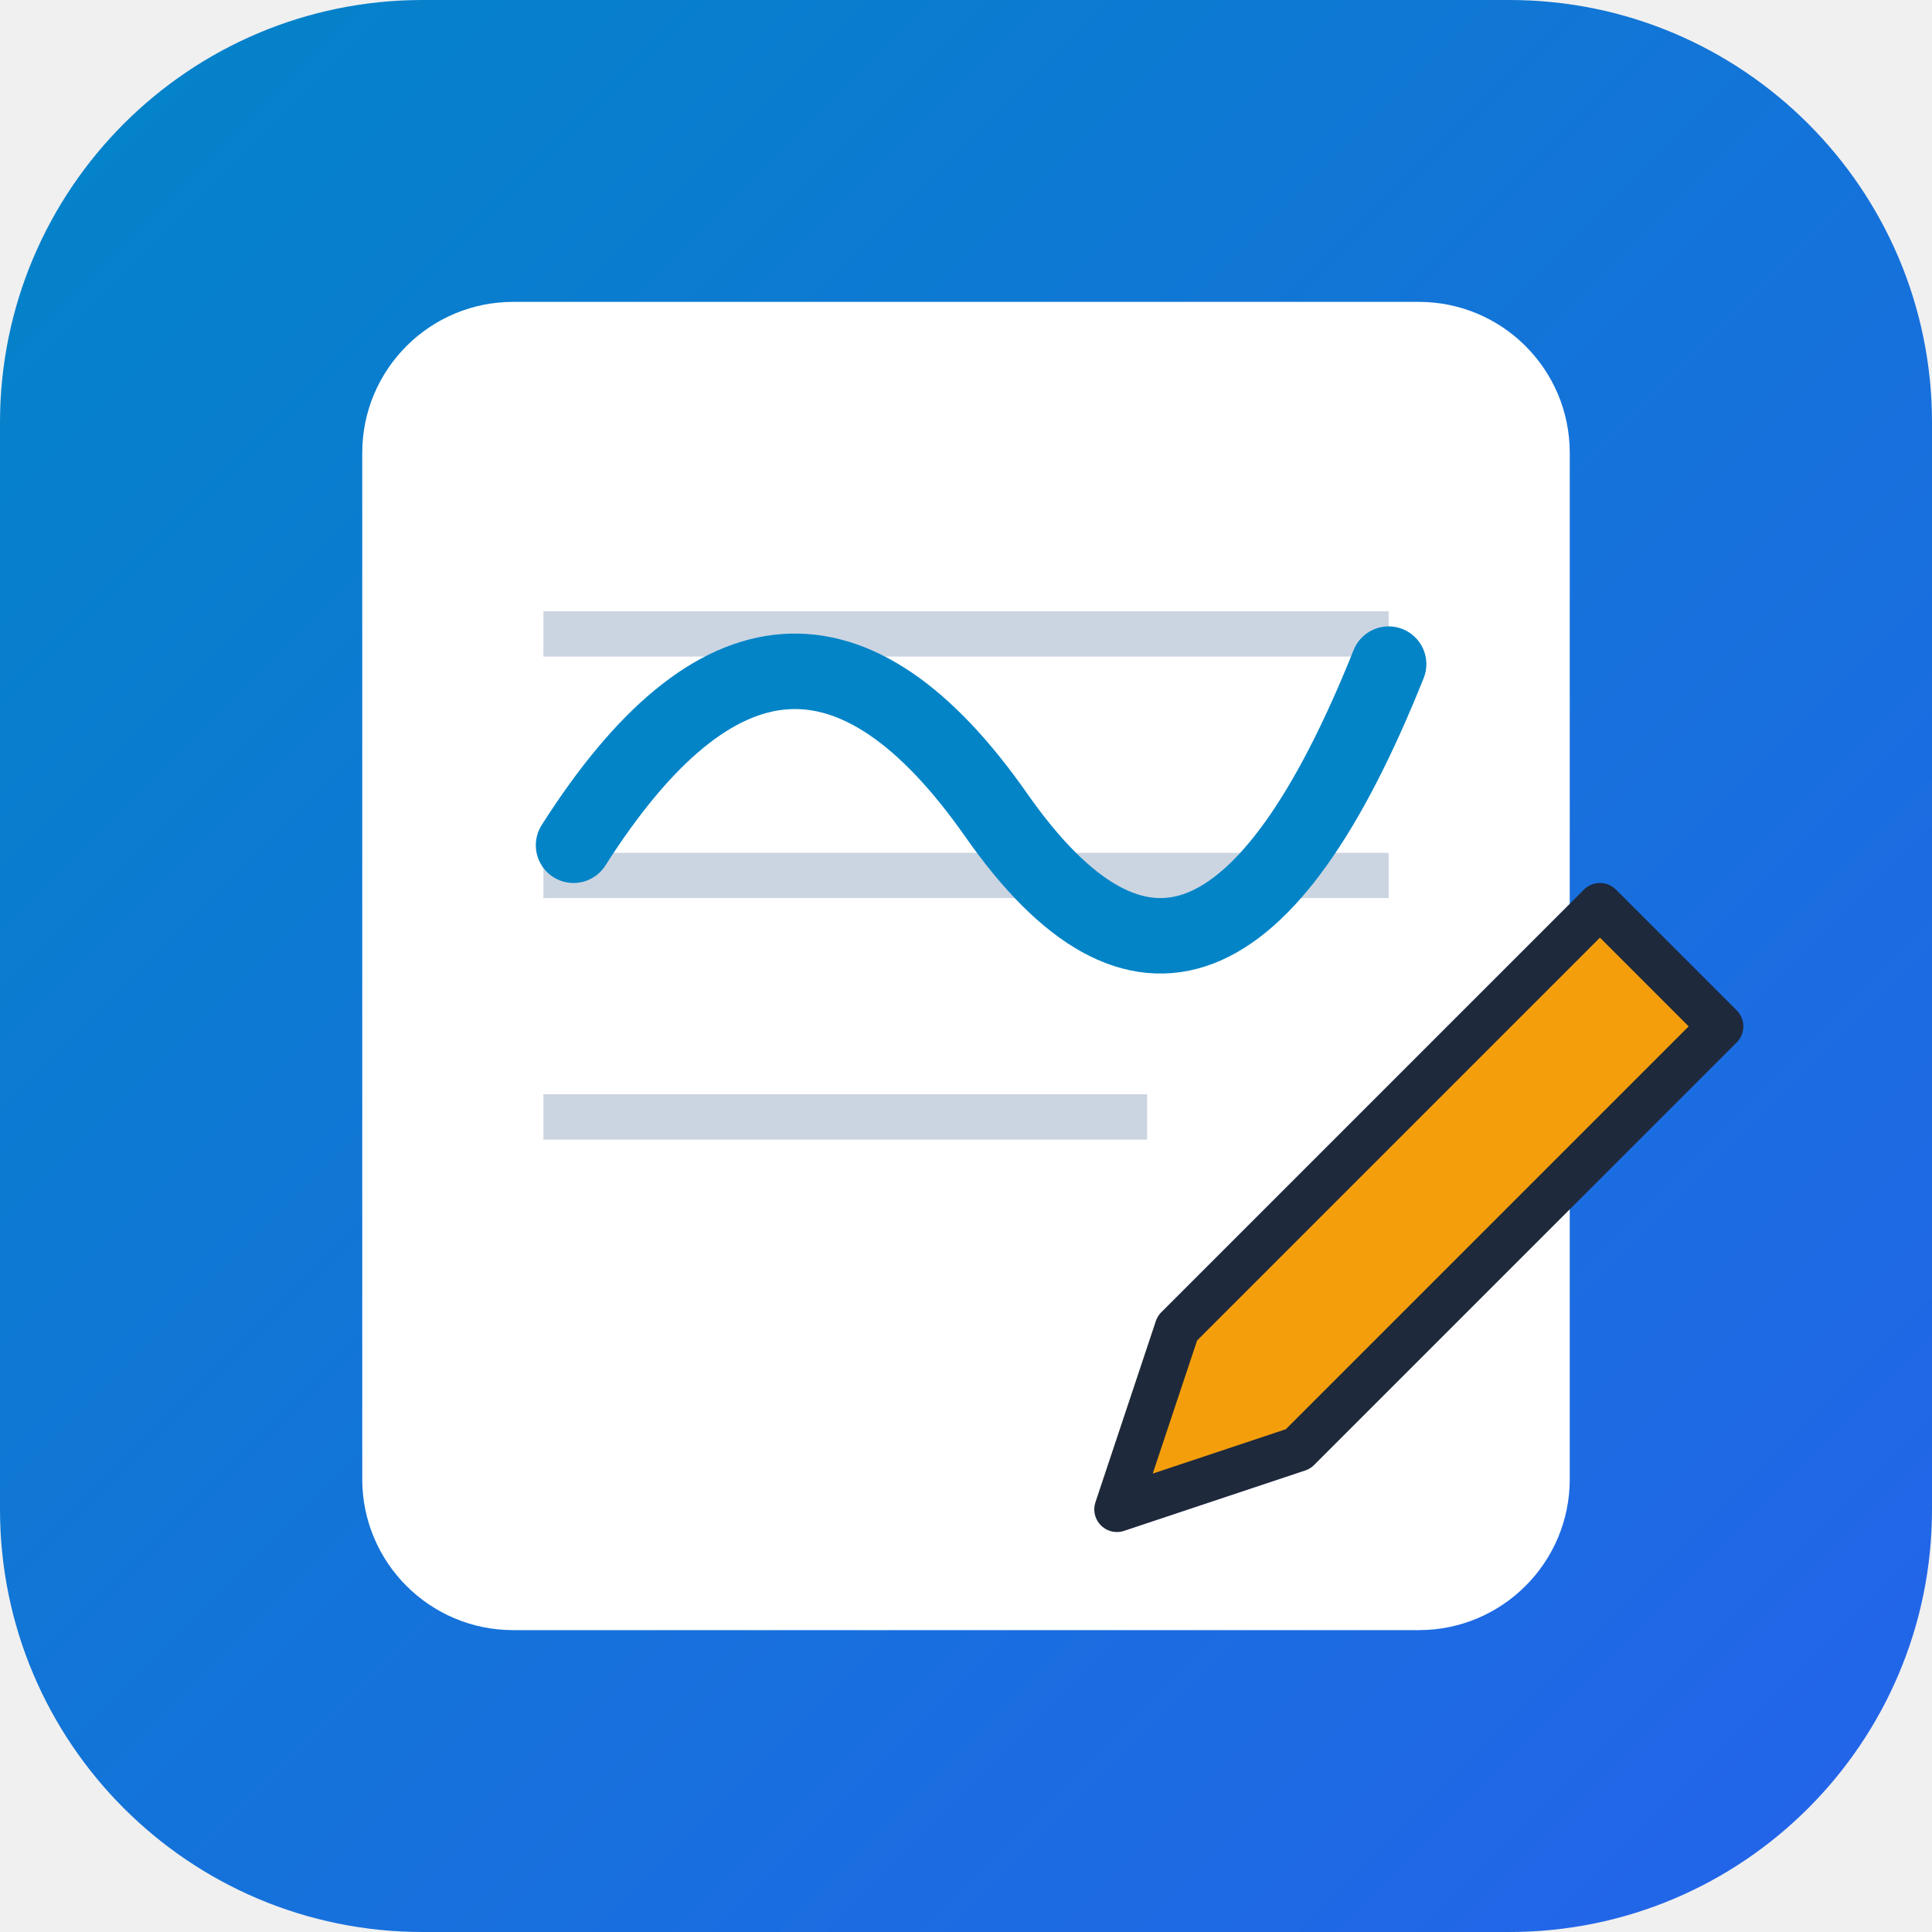
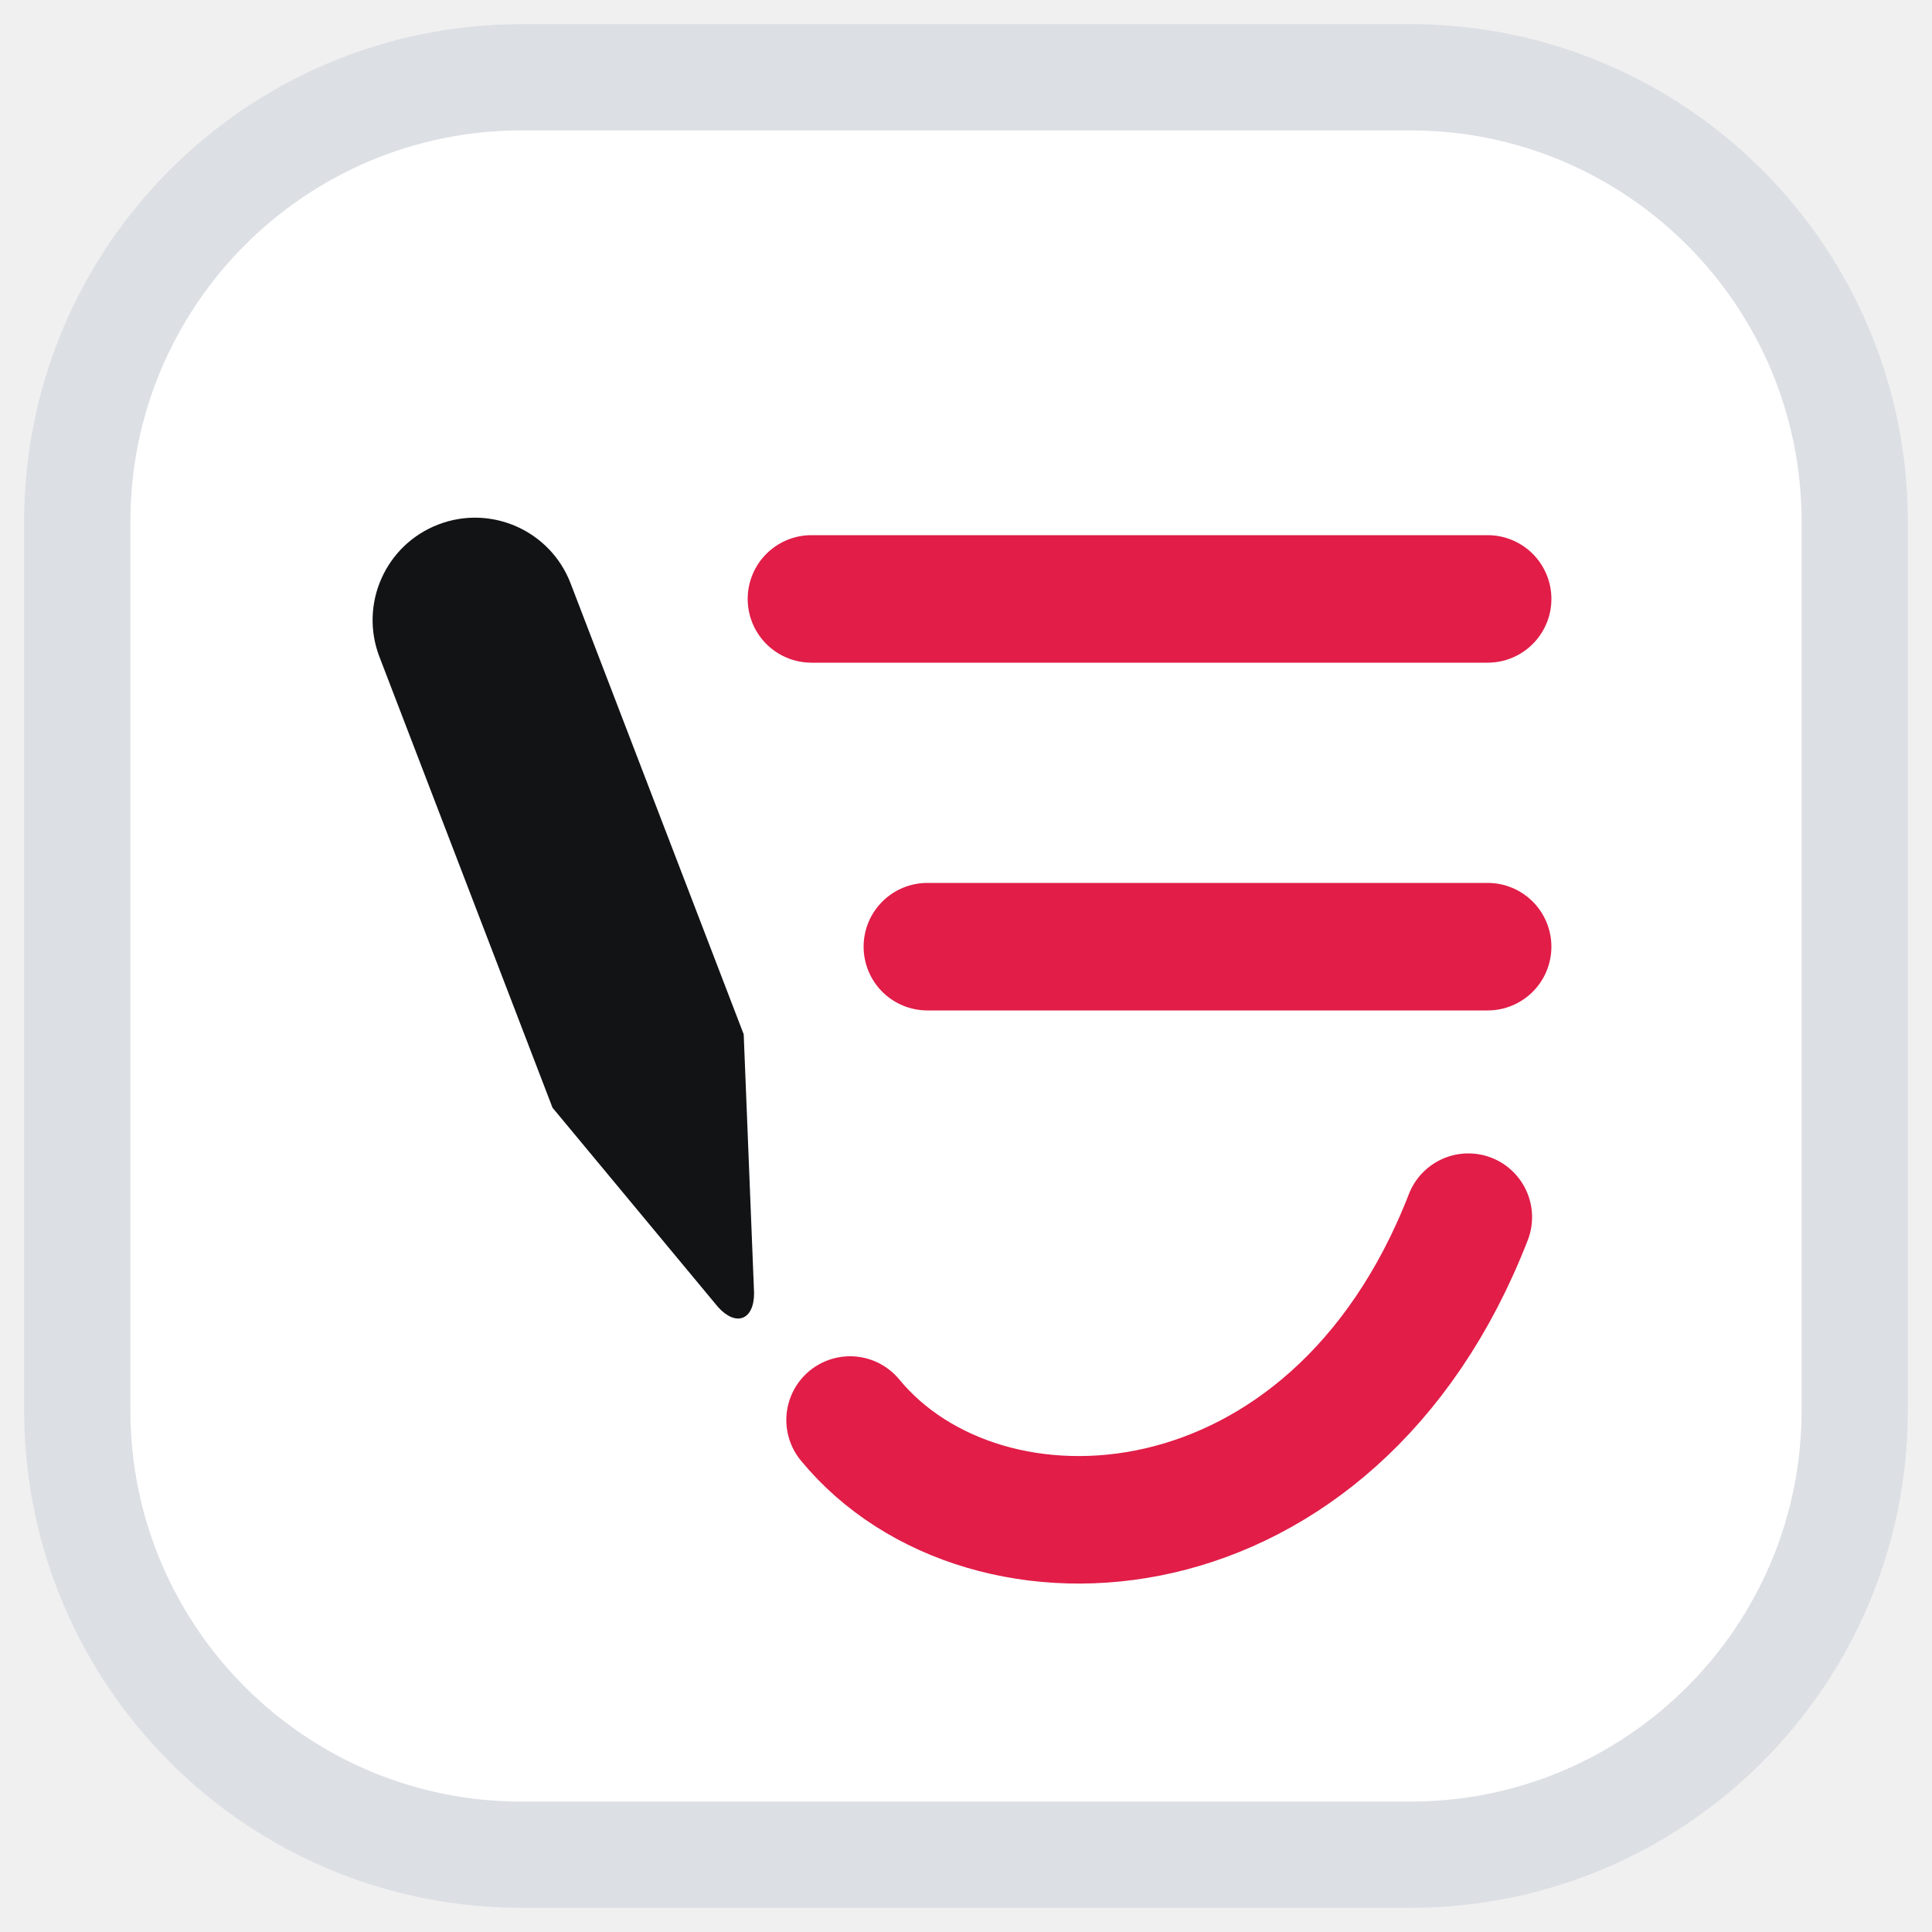
- <svg xmlns="http://www.w3.org/2000/svg" viewBox="0 0 128 128">
-   <defs>
-     <linearGradient id="bg" x1="0" y1="0" x2="1" y2="1">
-       <stop offset="0%" stop-color="#0284c7" />
-       <stop offset="100%" stop-color="#2563eb" />
-     </linearGradient>
-   </defs>
-   <rect width="128" height="128" rx="28" fill="url(#bg)" />
-   <rect x="24" y="20" width="80" height="88" rx="10" fill="#ffffff" />
-   <line x1="36" y1="42" x2="92" y2="42" stroke="#cbd5e1" stroke-width="3" />
-   <line x1="36" y1="58" x2="92" y2="58" stroke="#cbd5e1" stroke-width="3" />
-   <line x1="36" y1="74" x2="76" y2="74" stroke="#cbd5e1" stroke-width="3" />
-   <path d="M 38 56 Q 52 34 66 54 T 92 44" fill="none" stroke="#0284c7" stroke-width="5" stroke-linecap="round" />
-   <path d="M 78 88 L 106 60 L 114 68 L 86 96 L 74 100 Z" fill="#f59e0b" stroke="#1e293b" stroke-width="3" stroke-linejoin="round" />
+ <svg xmlns="http://www.w3.org/2000/svg" viewBox="0 0 100 100" fill="none">
+   <rect x="4" y="4" width="92" height="92" rx="23" fill="#ffffff" stroke="#dcdfe4" stroke-width="5.5" />
+   <line x1="42" y1="31" x2="77" y2="31" stroke="#e11d48" stroke-width="6.6" stroke-linecap="round" />
+   <line x1="48" y1="49" x2="77" y2="49" stroke="#e11d48" stroke-width="6.6" stroke-linecap="round" />
+   <path d="M 44 73.5 C 51 82, 69 81, 76 63" stroke="#e11d48" stroke-width="6.6" stroke-linecap="round" fill="none" />
+   <g transform="translate(30.5, 47.5) rotate(-21)">
+     <path d="M -5.3 -16.5 A 5.3 5.3 0 0 1 5.3 -16.5 L 5.3 8.5 L 1.0 21.2 C 0.5 22.5 -0.5 22.5 -1.0 21.2 L -5.3 8.5 Z" fill="#111315" />
+   </g>
</svg>
